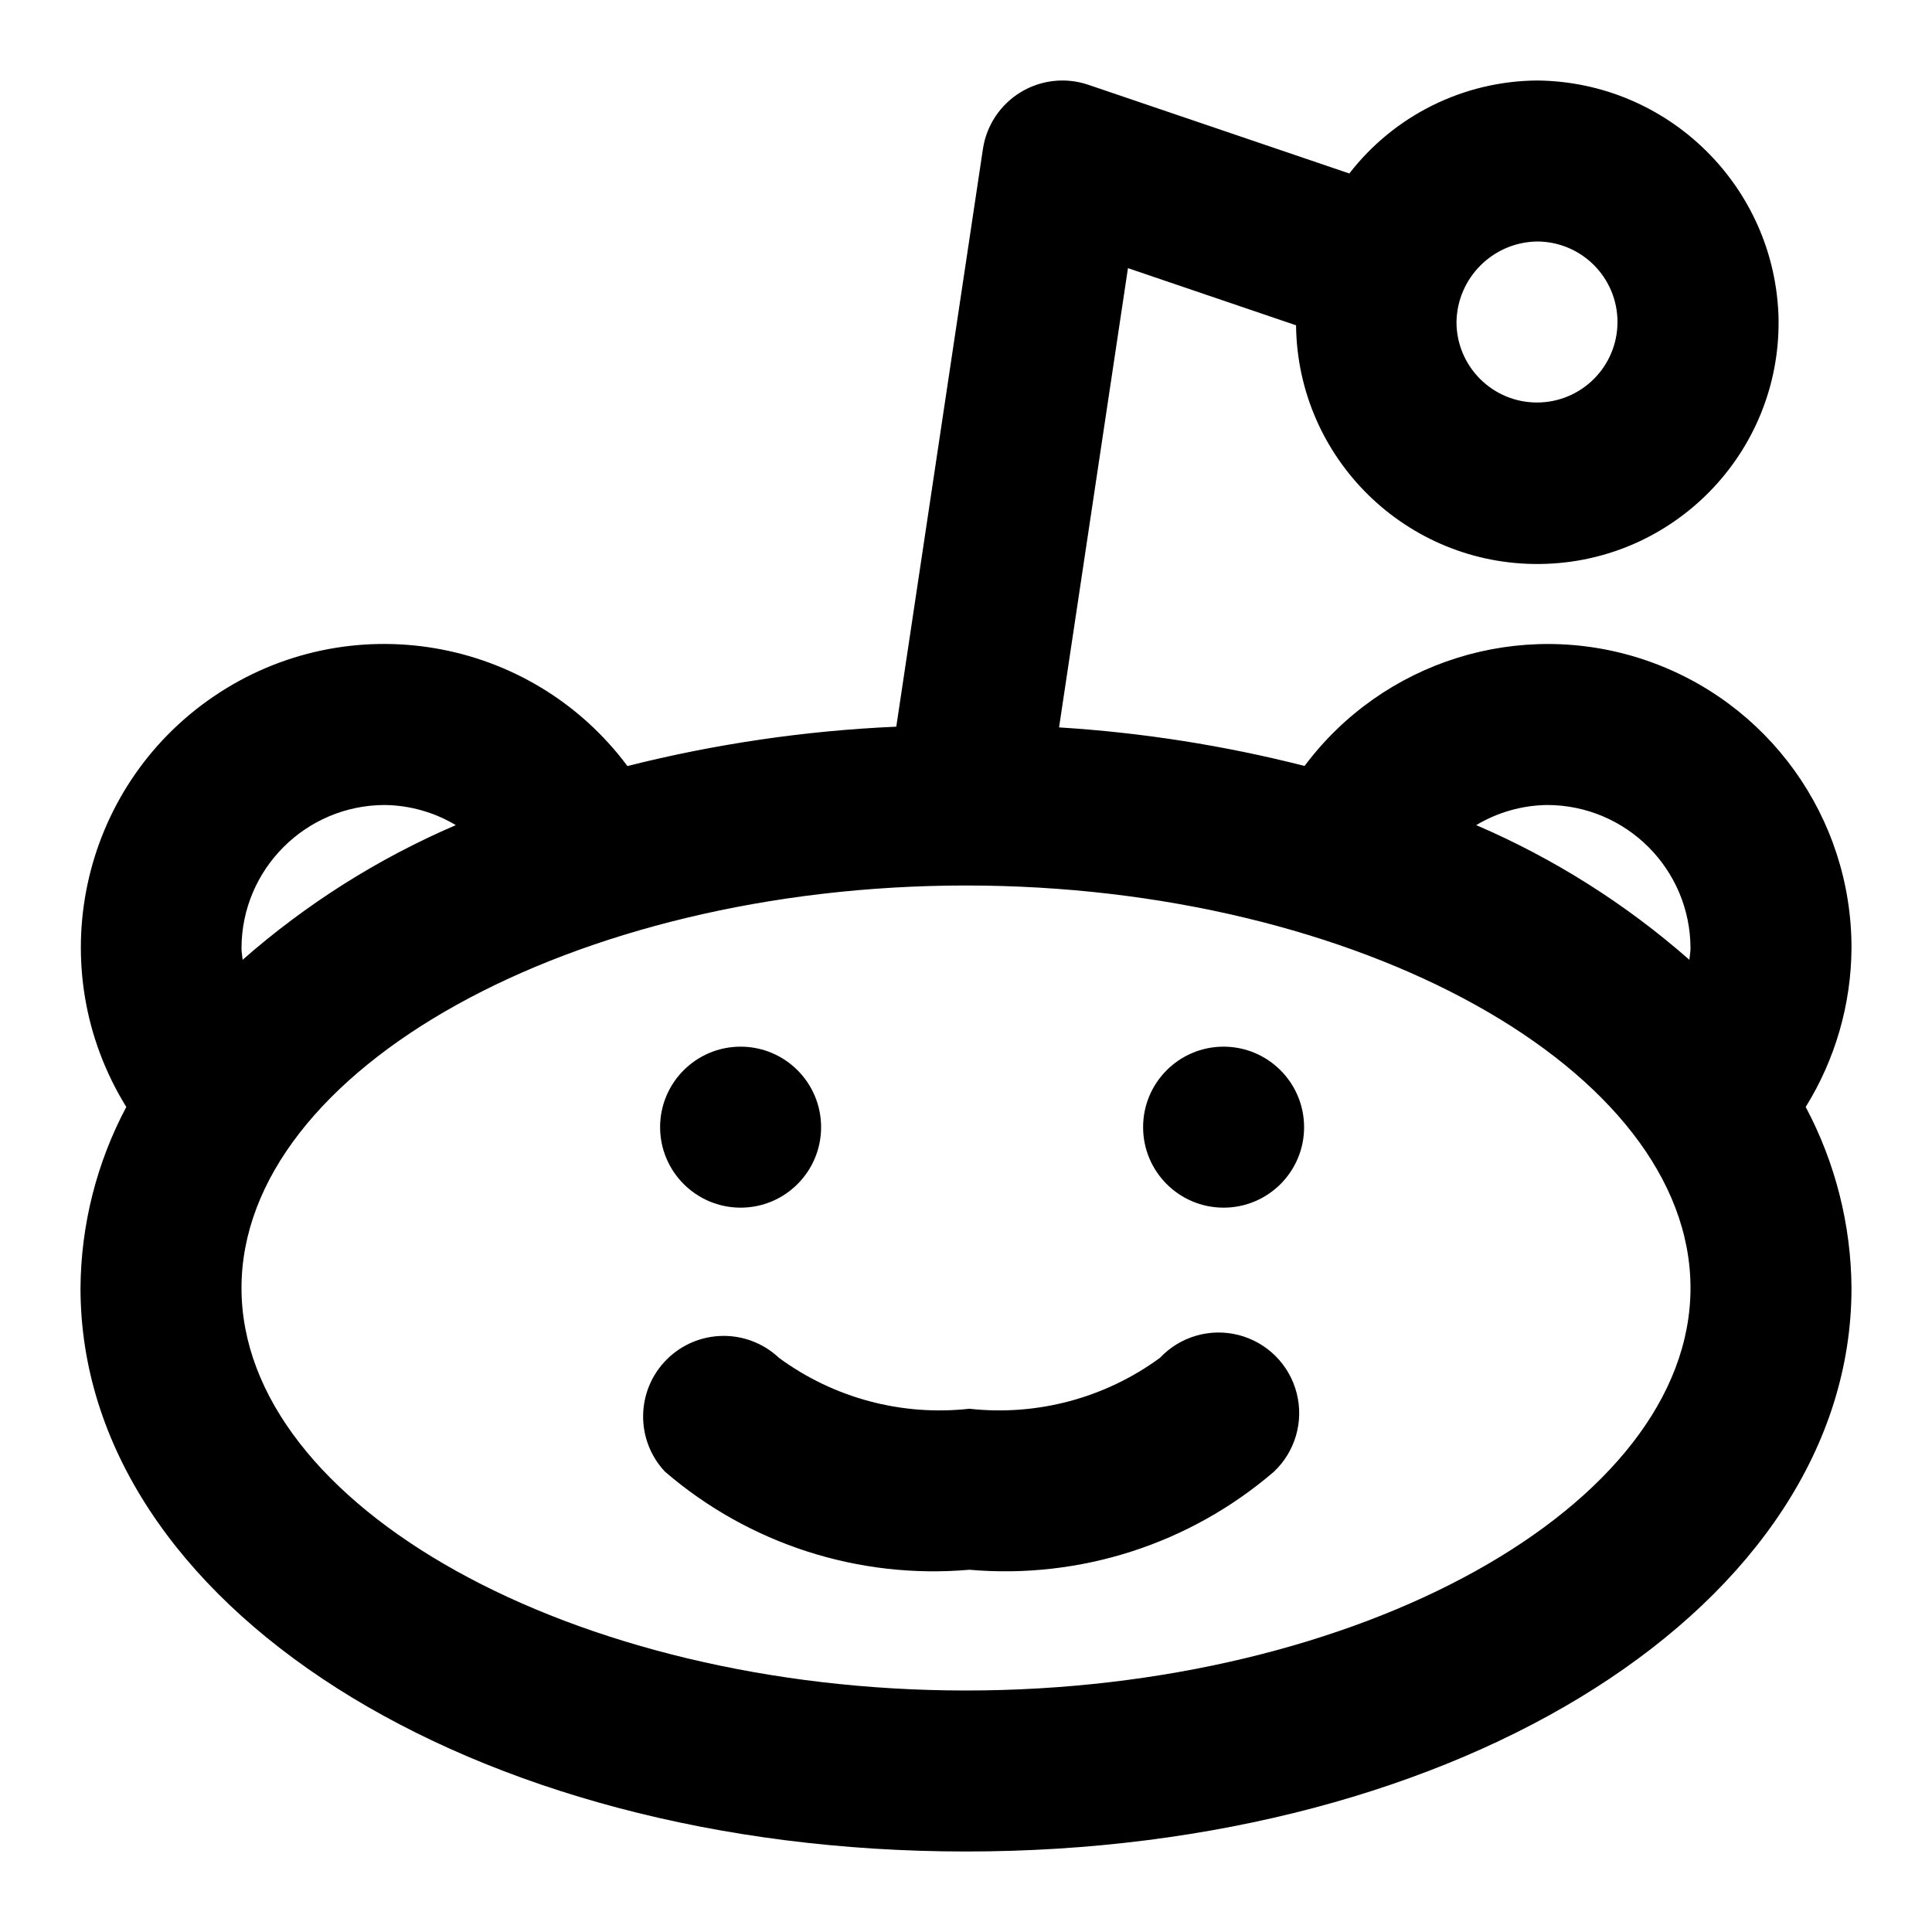
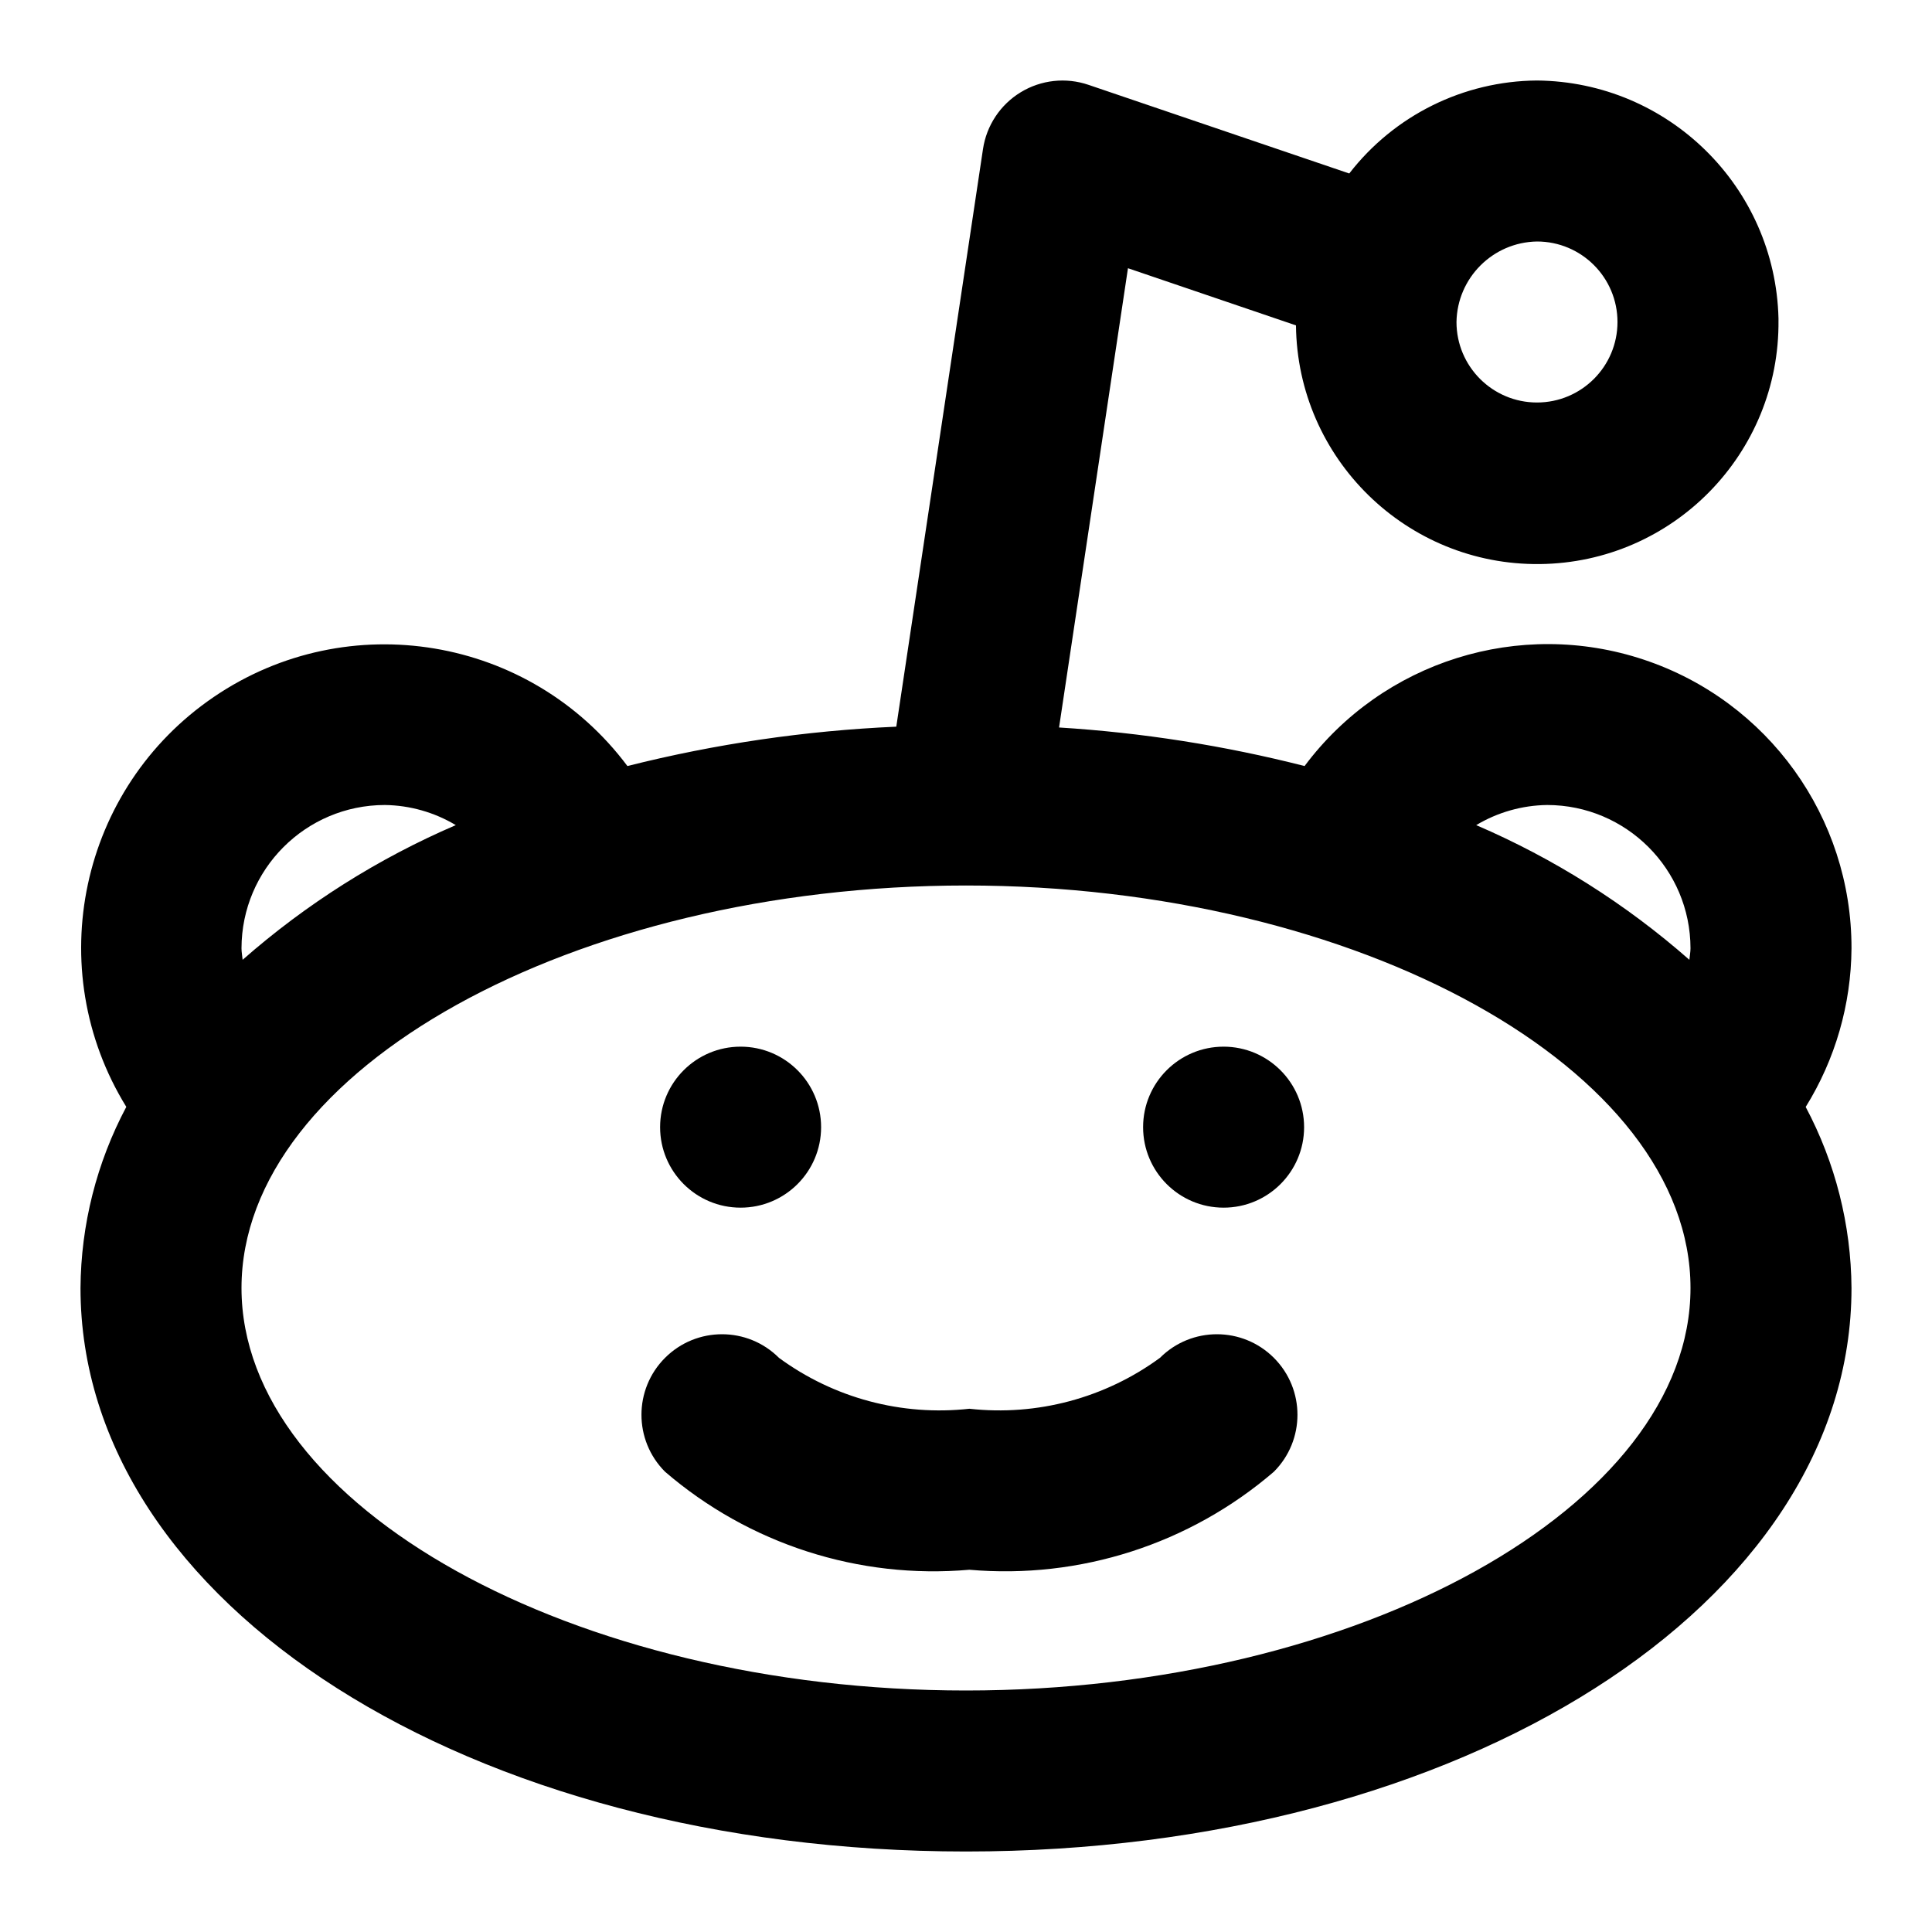
<svg xmlns="http://www.w3.org/2000/svg" data-name="Layer 1" viewBox="0 0 24 24">
-   <path d="M14.41,16.867A3.375,3.375,0,0,1,12.042,17.5a3.368,3.368,0,0,1-2.365-.632,1.001,1.001,0,0,0-1.416,1.414A5.111,5.111,0,0,0,12.042,19.5a5.12,5.12,0,0,0,3.782-1.217,1.001,1.001,0,1,0-1.414-1.416ZM9.2,15.002a1,1,0,1,0-1-1A1.001,1.001,0,0,0,9.2,15.002Zm6-2a1,1,0,1,0,1,1A1.001,1.001,0,0,0,15.2,13.002ZM23,11.78a3.772,3.772,0,0,0-6.794-2.265,16.505,16.505,0,0,0-3.05-.479l.856-5.705,2.088.71a2.997,2.997,0,0,0,5.994-.064V3.955a3.029,3.029,0,0,0-3-2.955,2.977,2.977,0,0,0-2.332,1.155L13.522,1.054a.999.999,0,0,0-1.312.798L11.134,9.027A16.664,16.664,0,0,0,7.794,9.516a3.768,3.768,0,0,0-6.225,4.235A4.862,4.862,0,0,0,1,16c0,3.925,4.832,7,11,7s11-3.075,11-7a4.862,4.862,0,0,0-.569-2.249A3.783,3.783,0,0,0,23,11.78ZM19.093,3a1,1,0,1,1-1,1A1.017,1.017,0,0,1,19.093,3ZM4.78,10a1.76,1.76,0,0,1,.882.25A9.979,9.979,0,0,0,3.014,11.923c-.004-.048-.014-.095-.014-.143A1.783,1.783,0,0,1,4.78,10ZM12,21c-4.879,0-9-2.29-9-5s4.121-5,9-5,9,2.29,9,5S16.879,21,12,21Zm8.986-9.077A9.978,9.978,0,0,0,18.338,10.25,1.76,1.76,0,0,1,19.22,10,1.783,1.783,0,0,1,21,11.78C21,11.828,20.99,11.876,20.986,11.923Z" />
+   <path d="M14.41 16.867a3.375 3.375 0 01-2.368.633 3.368 3.368 0 01-2.365-.632 1 1 0 00-1.416 1.414 5.11 5.11 0 003.781 1.218 5.12 5.12 0 003.782-1.217 1 1 0 10-1.414-1.416zM9.2 15.002a1 1 0 10-1-1 1 1 0 001 1zm6-2a1 1 0 101 1 1.001 1.001 0 00-1-1zM23 11.78a3.772 3.772 0 00-6.794-2.264 16.505 16.505 0 00-3.05-.479l.856-5.705 2.087.71a2.997 2.997 0 005.994-.064v-.023a3.029 3.029 0 00-3-2.955 2.977 2.977 0 00-2.332 1.155l-3.239-1.101a.999.999 0 00-1.311.798l-1.077 7.175a16.664 16.664 0 00-3.34.489 3.768 3.768 0 00-6.225 4.234A4.862 4.862 0 001 16c0 3.925 4.832 7 11 7s11-3.075 11-7a4.862 4.862 0 00-.569-2.249 3.783 3.783 0 00.569-1.97zM19.093 3a1 1 0 11-1 1 1.017 1.017 0 011-1zM4.78 10a1.76 1.76 0 01.882.25 9.979 9.979 0 00-2.648 1.673C3.01 11.876 3 11.828 3 11.78A1.783 1.783 0 014.78 10zM12 21c-4.879 0-9-2.29-9-5s4.121-5 9-5 9 2.29 9 5-4.121 5-9 5zm8.986-9.077a9.978 9.978 0 00-2.648-1.673 1.76 1.76 0 01.882-.25A1.783 1.783 0 0121 11.78c0 .048-.01.096-.014.143z" />
</svg>
